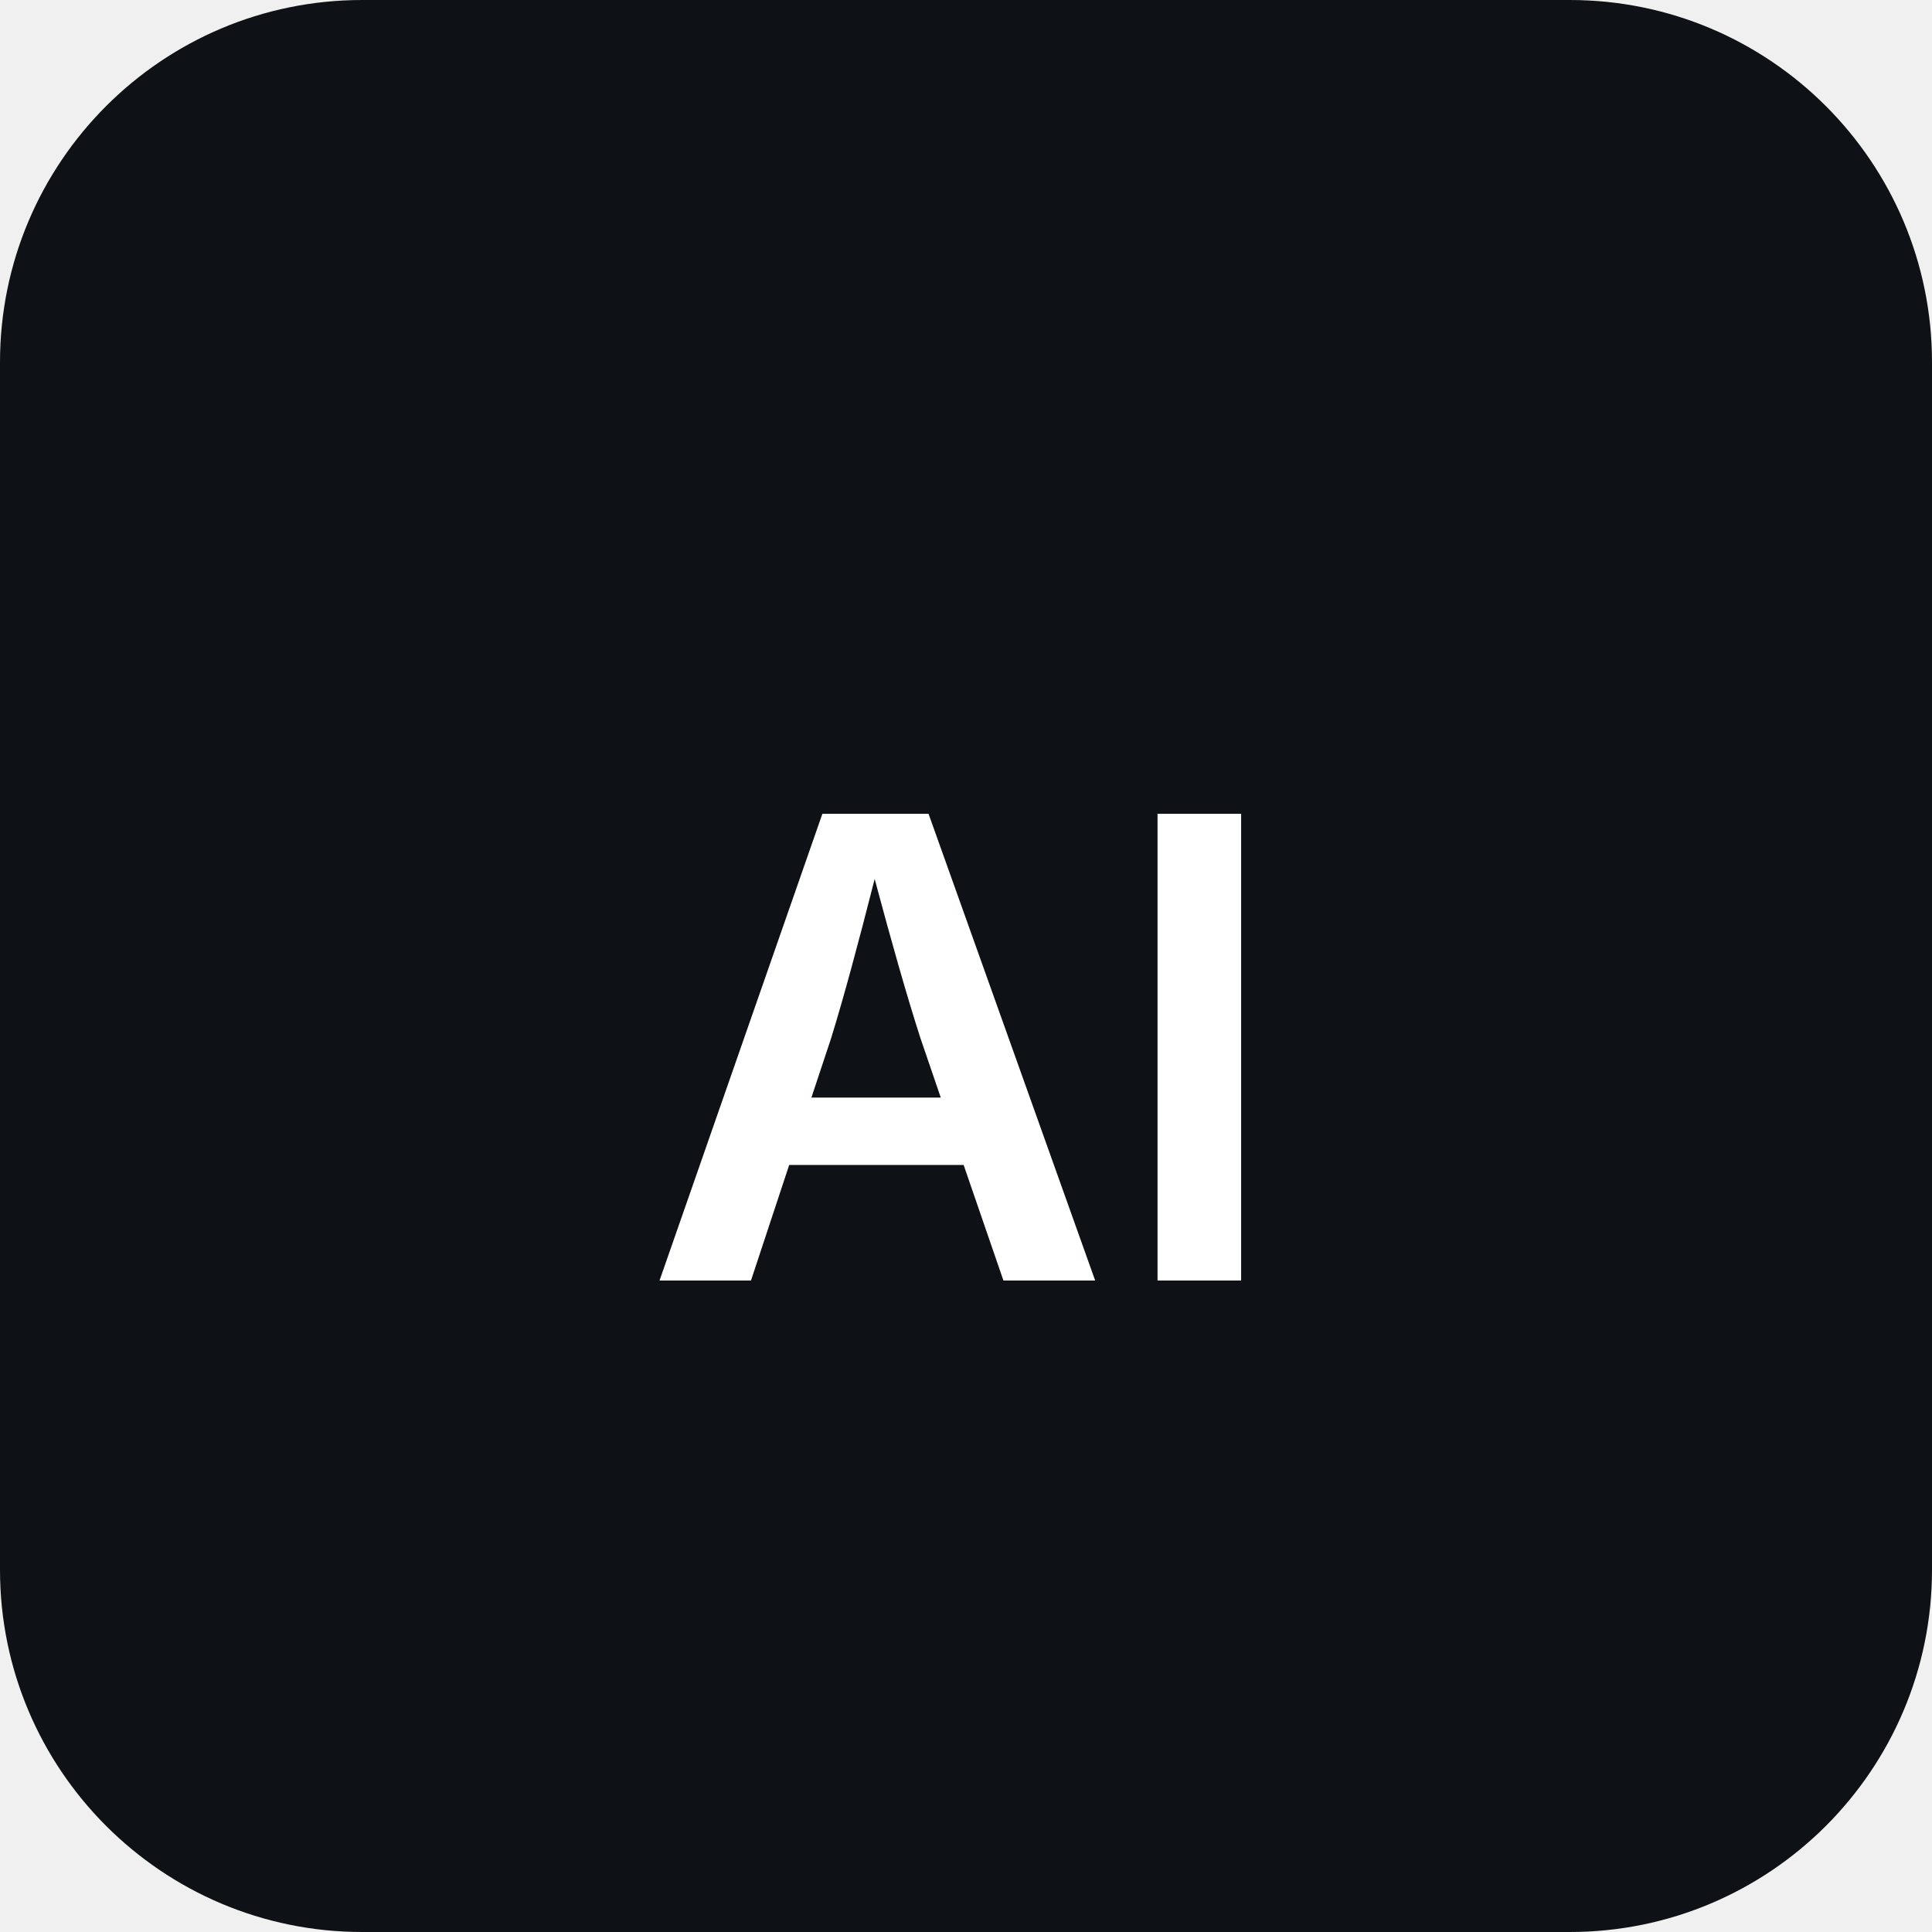
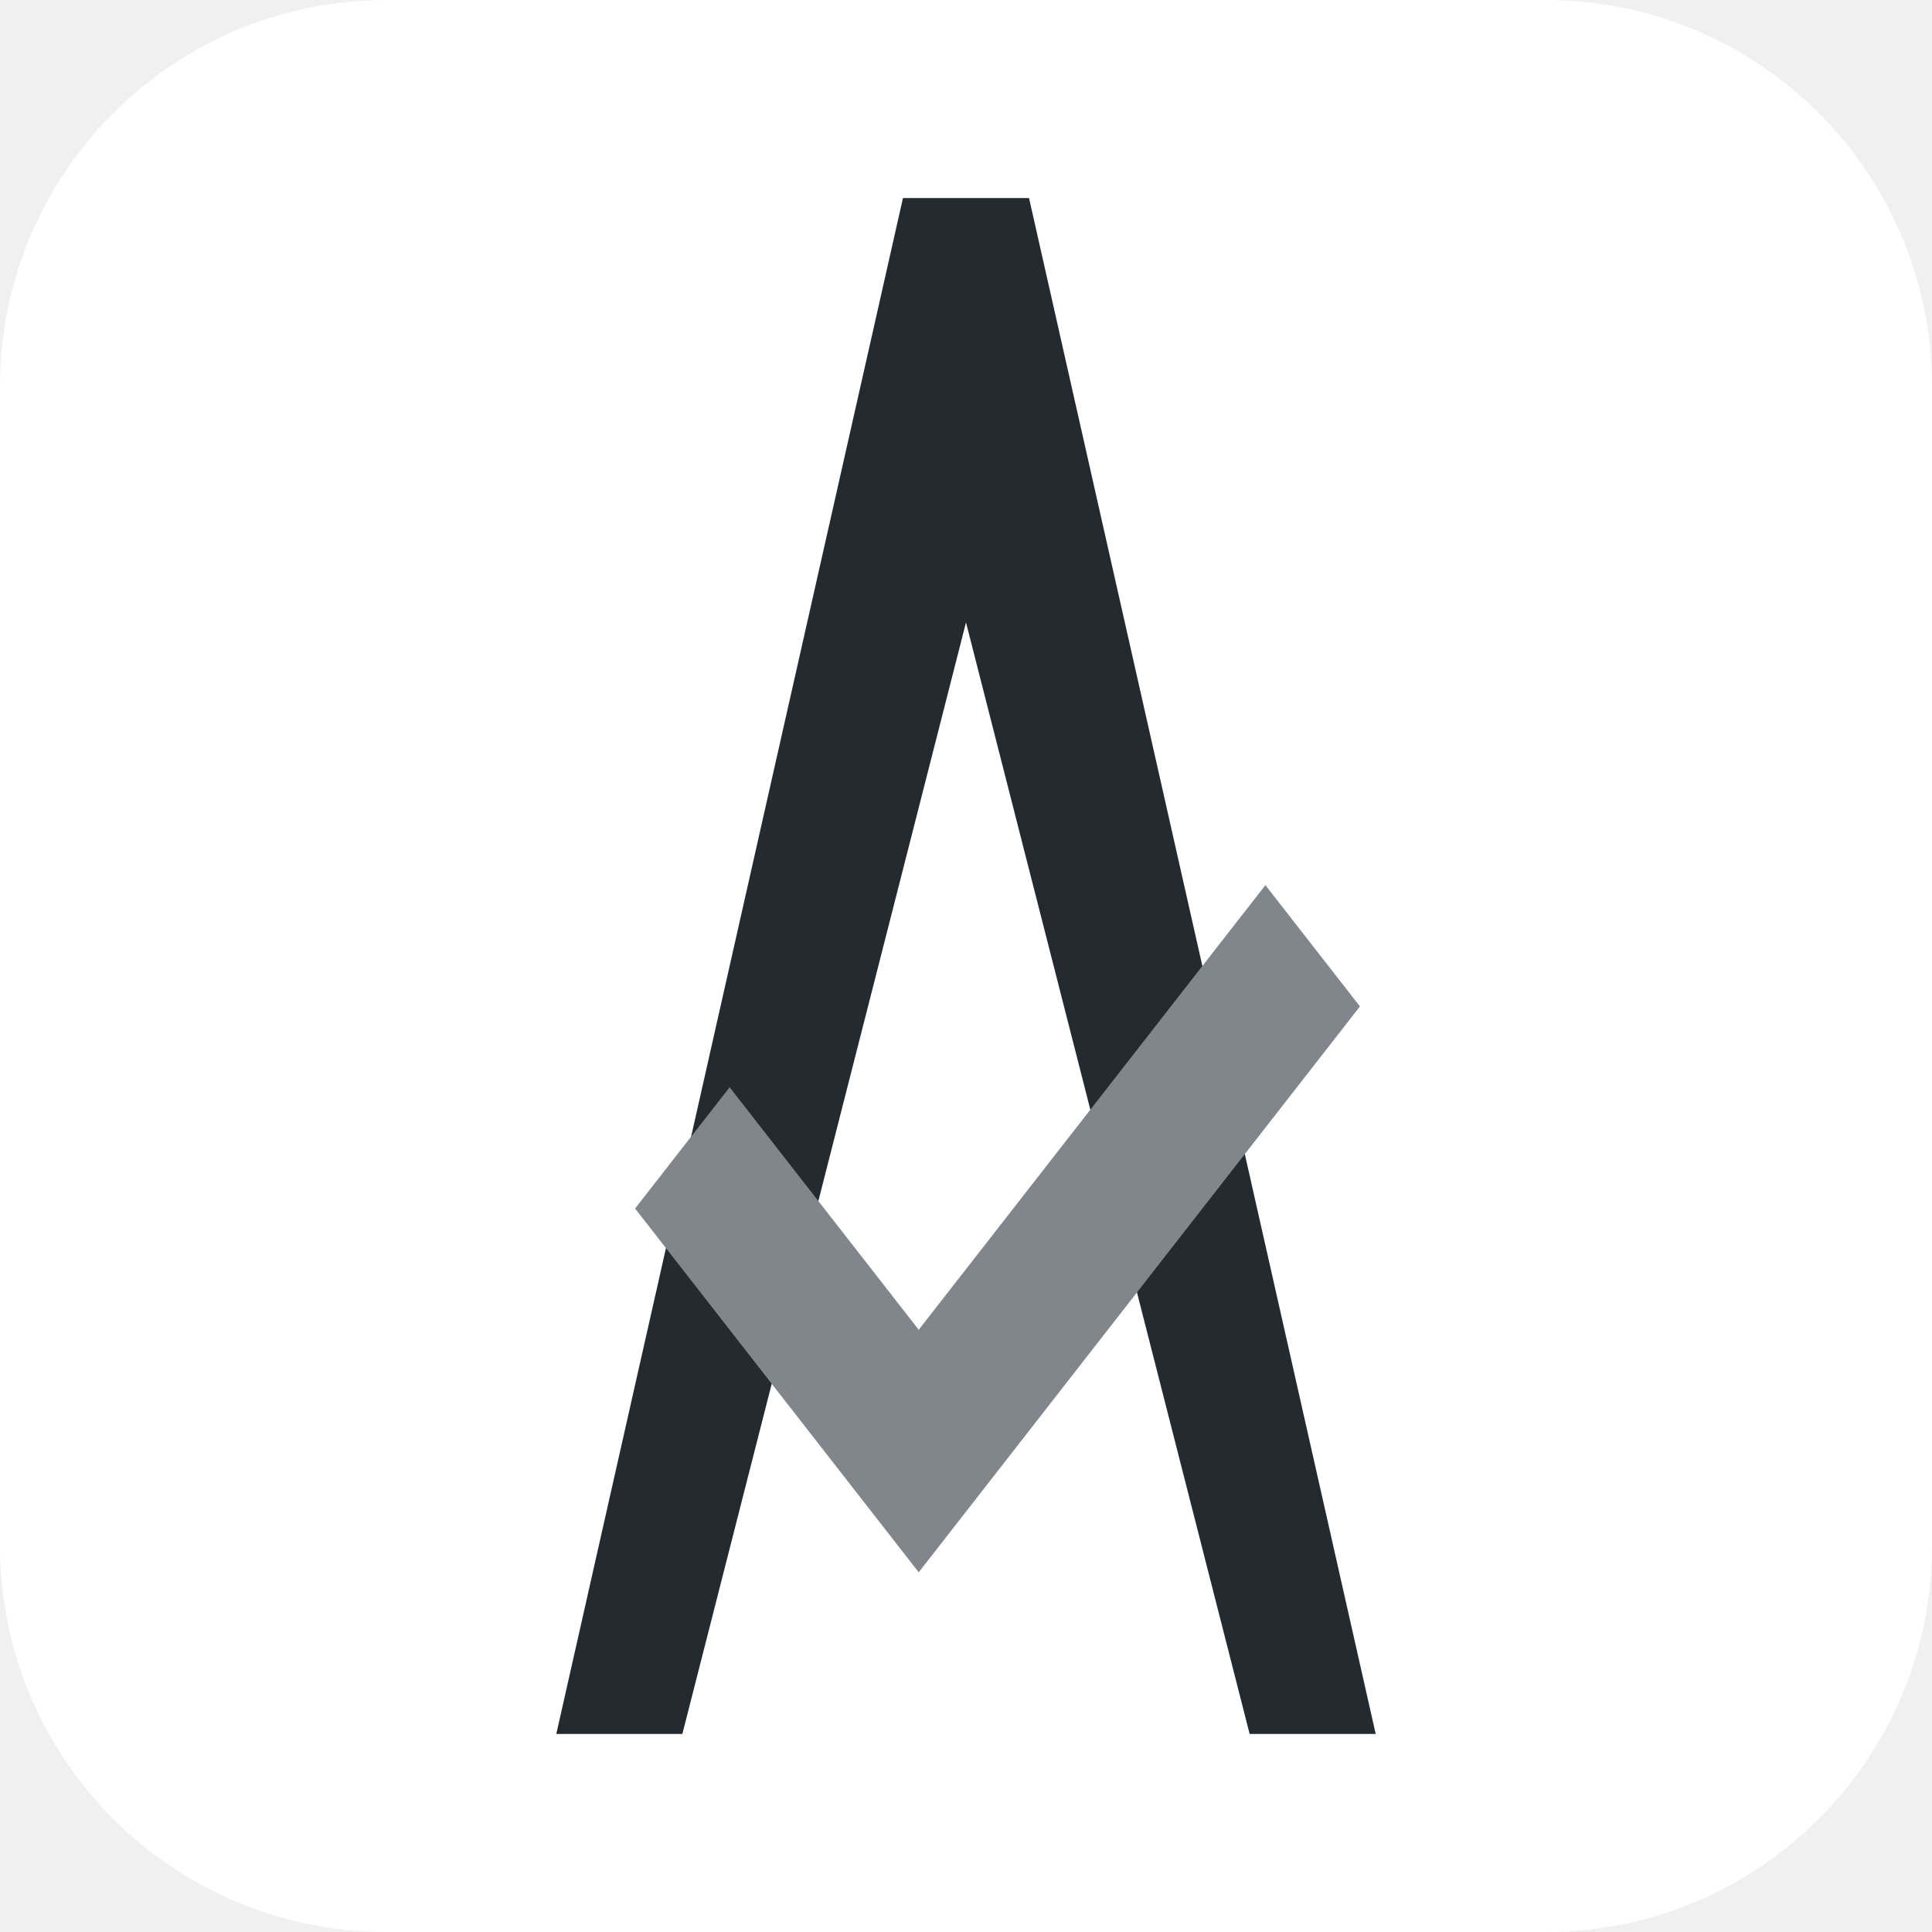
- <svg xmlns="http://www.w3.org/2000/svg" width="512" height="512" viewBox="0 0 512 512">
-   <rect width="512" height="512" rx="96" fill="#0e1116" />
-   <text x="50%" y="54%" font-family="Inter, system-ui, sans-serif" font-size="170" font-weight="600" fill="#ffffff" text-anchor="middle" dominant-baseline="middle">AI</text>
+ <svg xmlns="http://www.w3.org/2000/svg" width="512" height="512" viewBox="0 0 320 320" fill="none">
+   <rect width="320" height="320" rx="64" fill="#FFFFFF" />
+   <g transform="translate(160 160) scale(1.2) translate(-160 -160)">
+     <path d="M103.45 266L151.3 54H168.7L216.55 266H199.15L160 112.579L120.85 266H103.45Z" fill="#242B30" />
+     <path d="M127.375 176.737L153.475 210.211L201.325 148.842L214.375 165.579L153.475 243.684L114.325 193.474L127.375 176.737Z" fill="#80868C" />
+   </g>
</svg>
